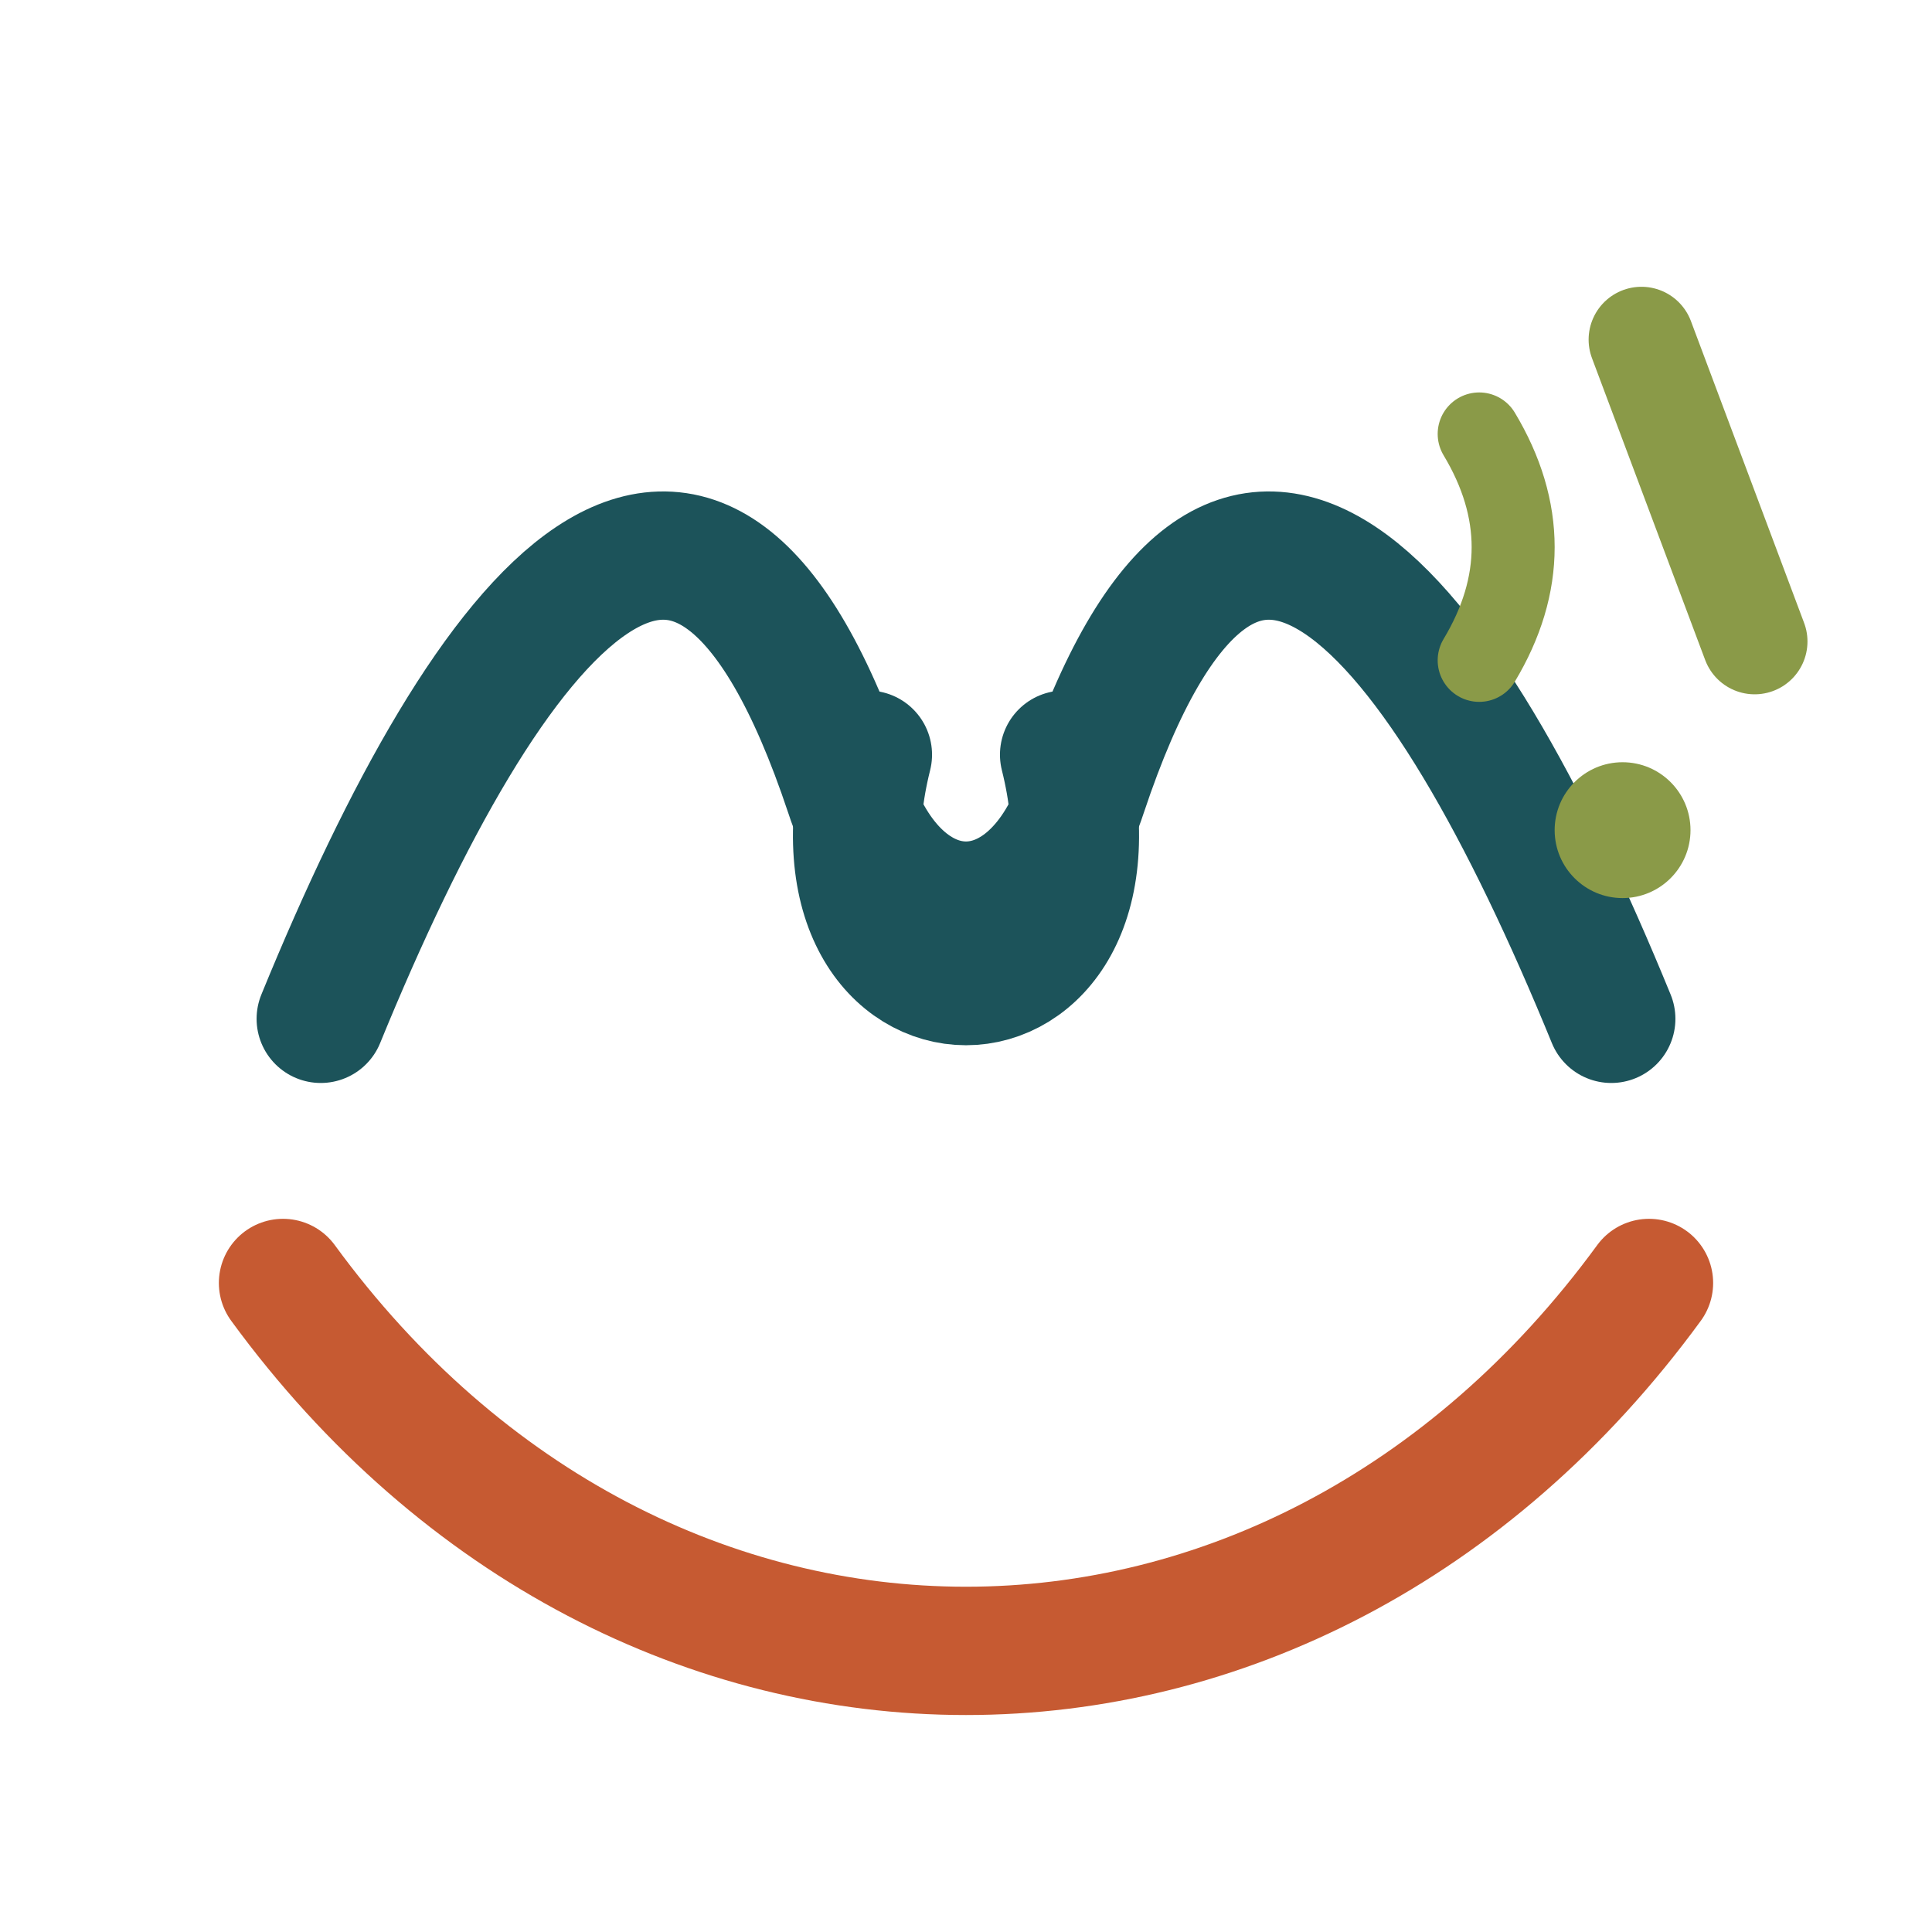
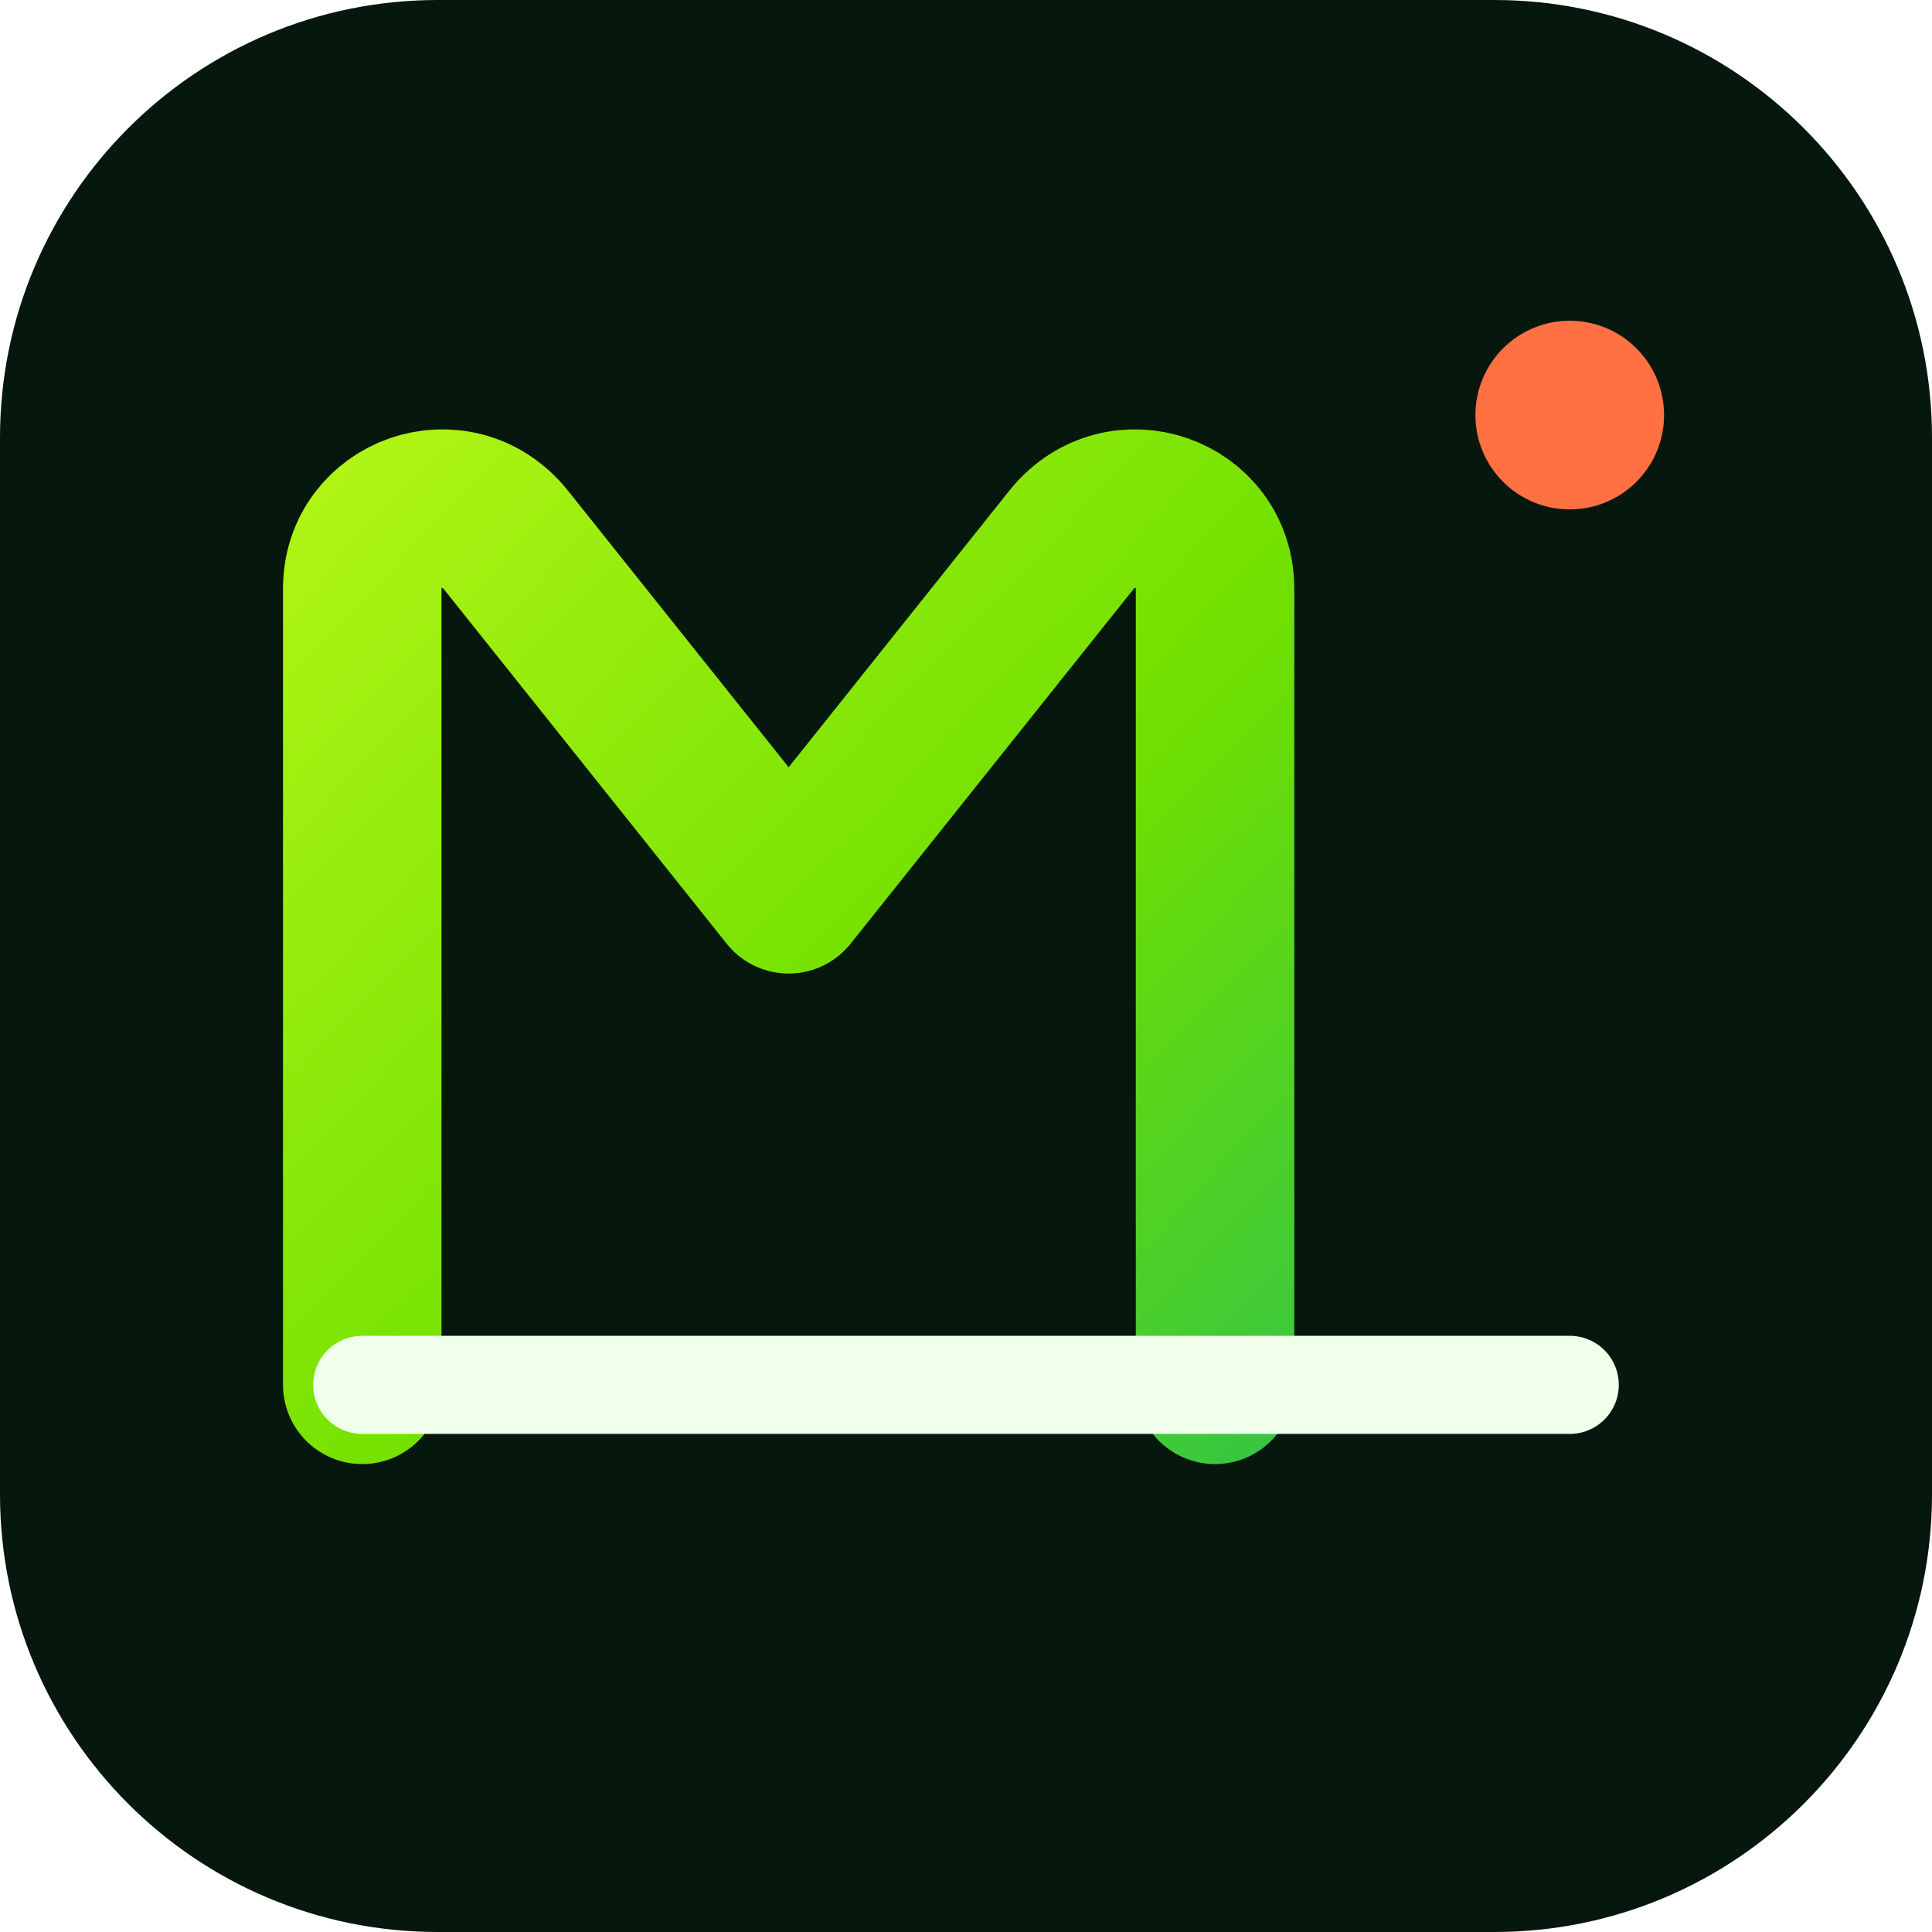
- <svg xmlns="http://www.w3.org/2000/svg" viewBox="0 0 512 512" fill="none">
-   <path d="M 75 340 C 170 470, 342 470, 437 340" stroke="#C65A32" stroke-width="34" stroke-linecap="round" />
-   <path d="M 85 270 C 130 160, 185 90, 225 210 C 238 250, 274 250, 287 210 C 327 90, 382 160, 427 270" stroke="#1C535A" stroke-width="34" stroke-linecap="round" stroke-linejoin="round" />
-   <path d="M 230 200 C 210 280, 302 280, 282 200" stroke="#1C535A" stroke-width="34" stroke-linecap="round" stroke-linejoin="round" />
-   <path d="M 435 90 L 465 170" stroke="#8A9A48" stroke-width="28" stroke-linecap="round" />
-   <circle cx="430" cy="220" r="18" fill="#8A9A48" />
-   <path d="M 392 115 C 404 135, 404 155, 392 175" stroke="#8A9A48" stroke-width="22" stroke-linecap="round" />
+ <svg xmlns="http://www.w3.org/2000/svg" viewBox="0 0 512 512" role="img" aria-label="MIAR AI FOOD">
+   <defs>
+     <linearGradient id="miar" x1="86" y1="88" x2="423" y2="413" gradientUnits="userSpaceOnUse">
+       <stop stop-color="#b7f718" />
+       <stop offset=".5" stop-color="#70e000" />
+       <stop offset="1" stop-color="#19b864" />
+     </linearGradient>
+   </defs>
+   <rect width="512" height="512" rx="116" fill="#06170e" />
+   <path d="M96 367V156c0-20 25-29 38-13l75 94 75-94c13-16 38-7 38 13v211" fill="none" stroke="url(#miar)" stroke-width="42" stroke-linecap="round" stroke-linejoin="round" />
+   <path d="M96 367h320" stroke="#efffe9" stroke-width="26" stroke-linecap="round" />
+   <circle cx="416" cy="110" r="25" fill="#ff7043" />
</svg>
